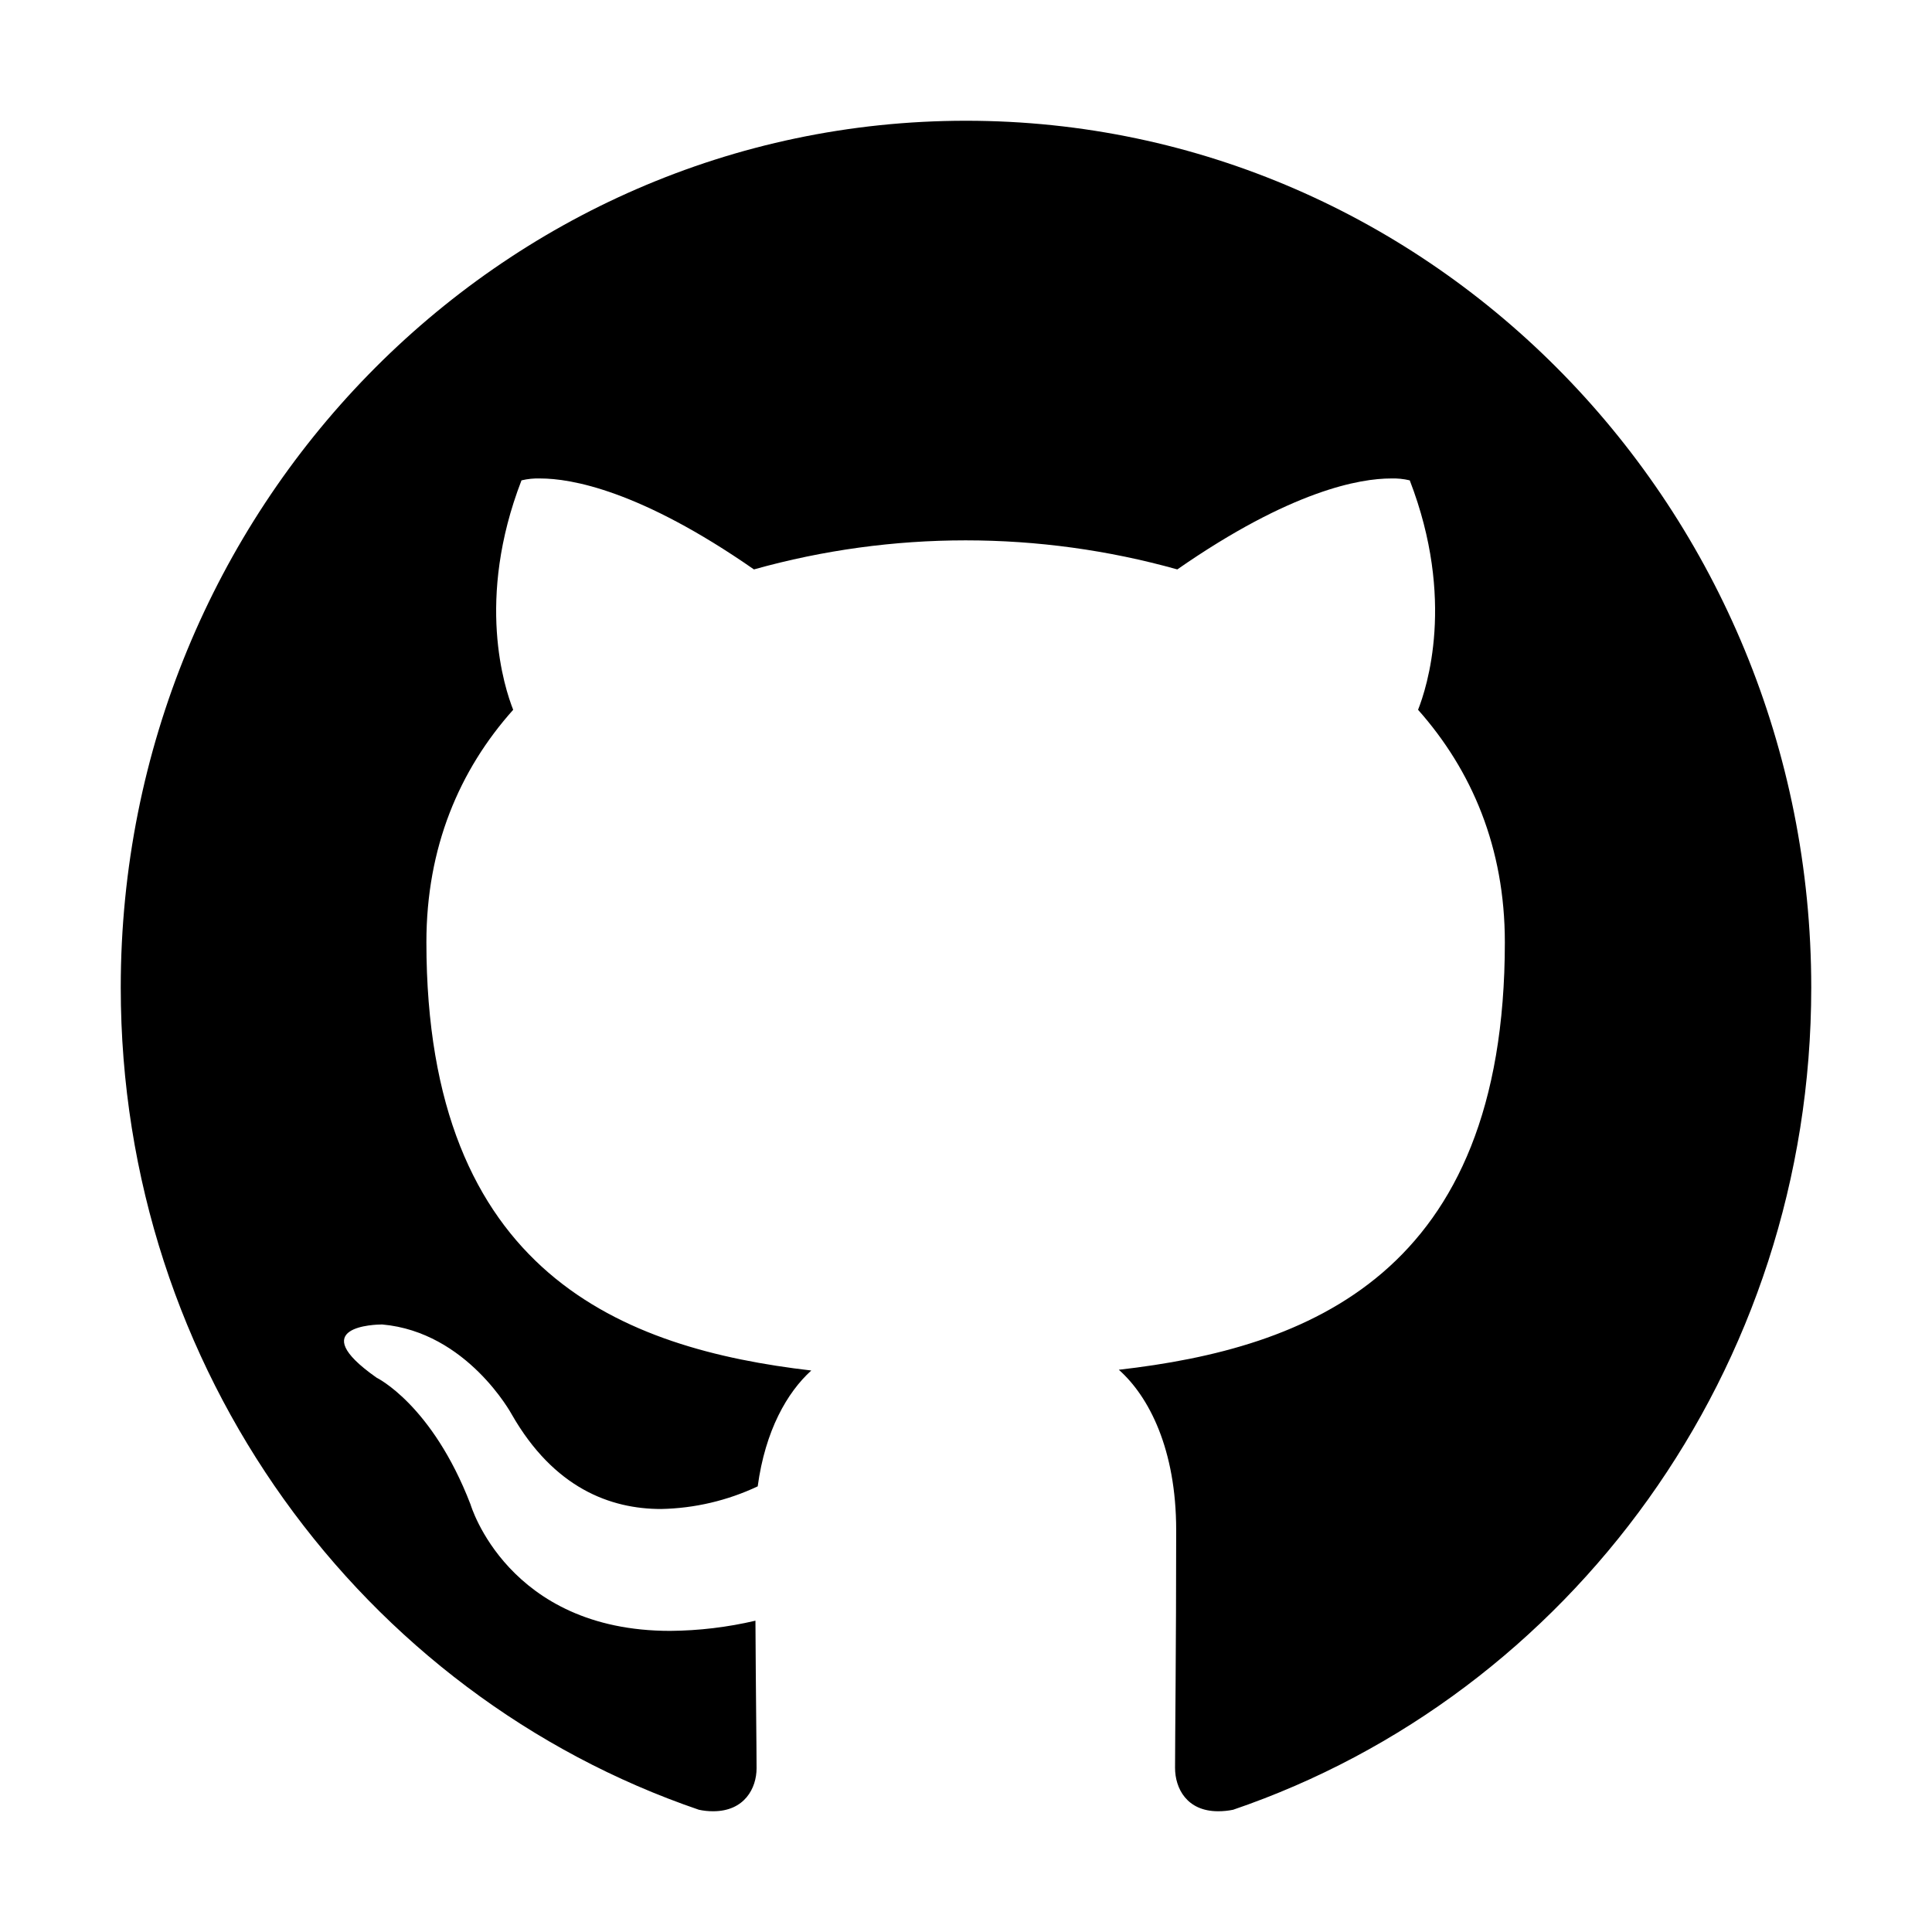
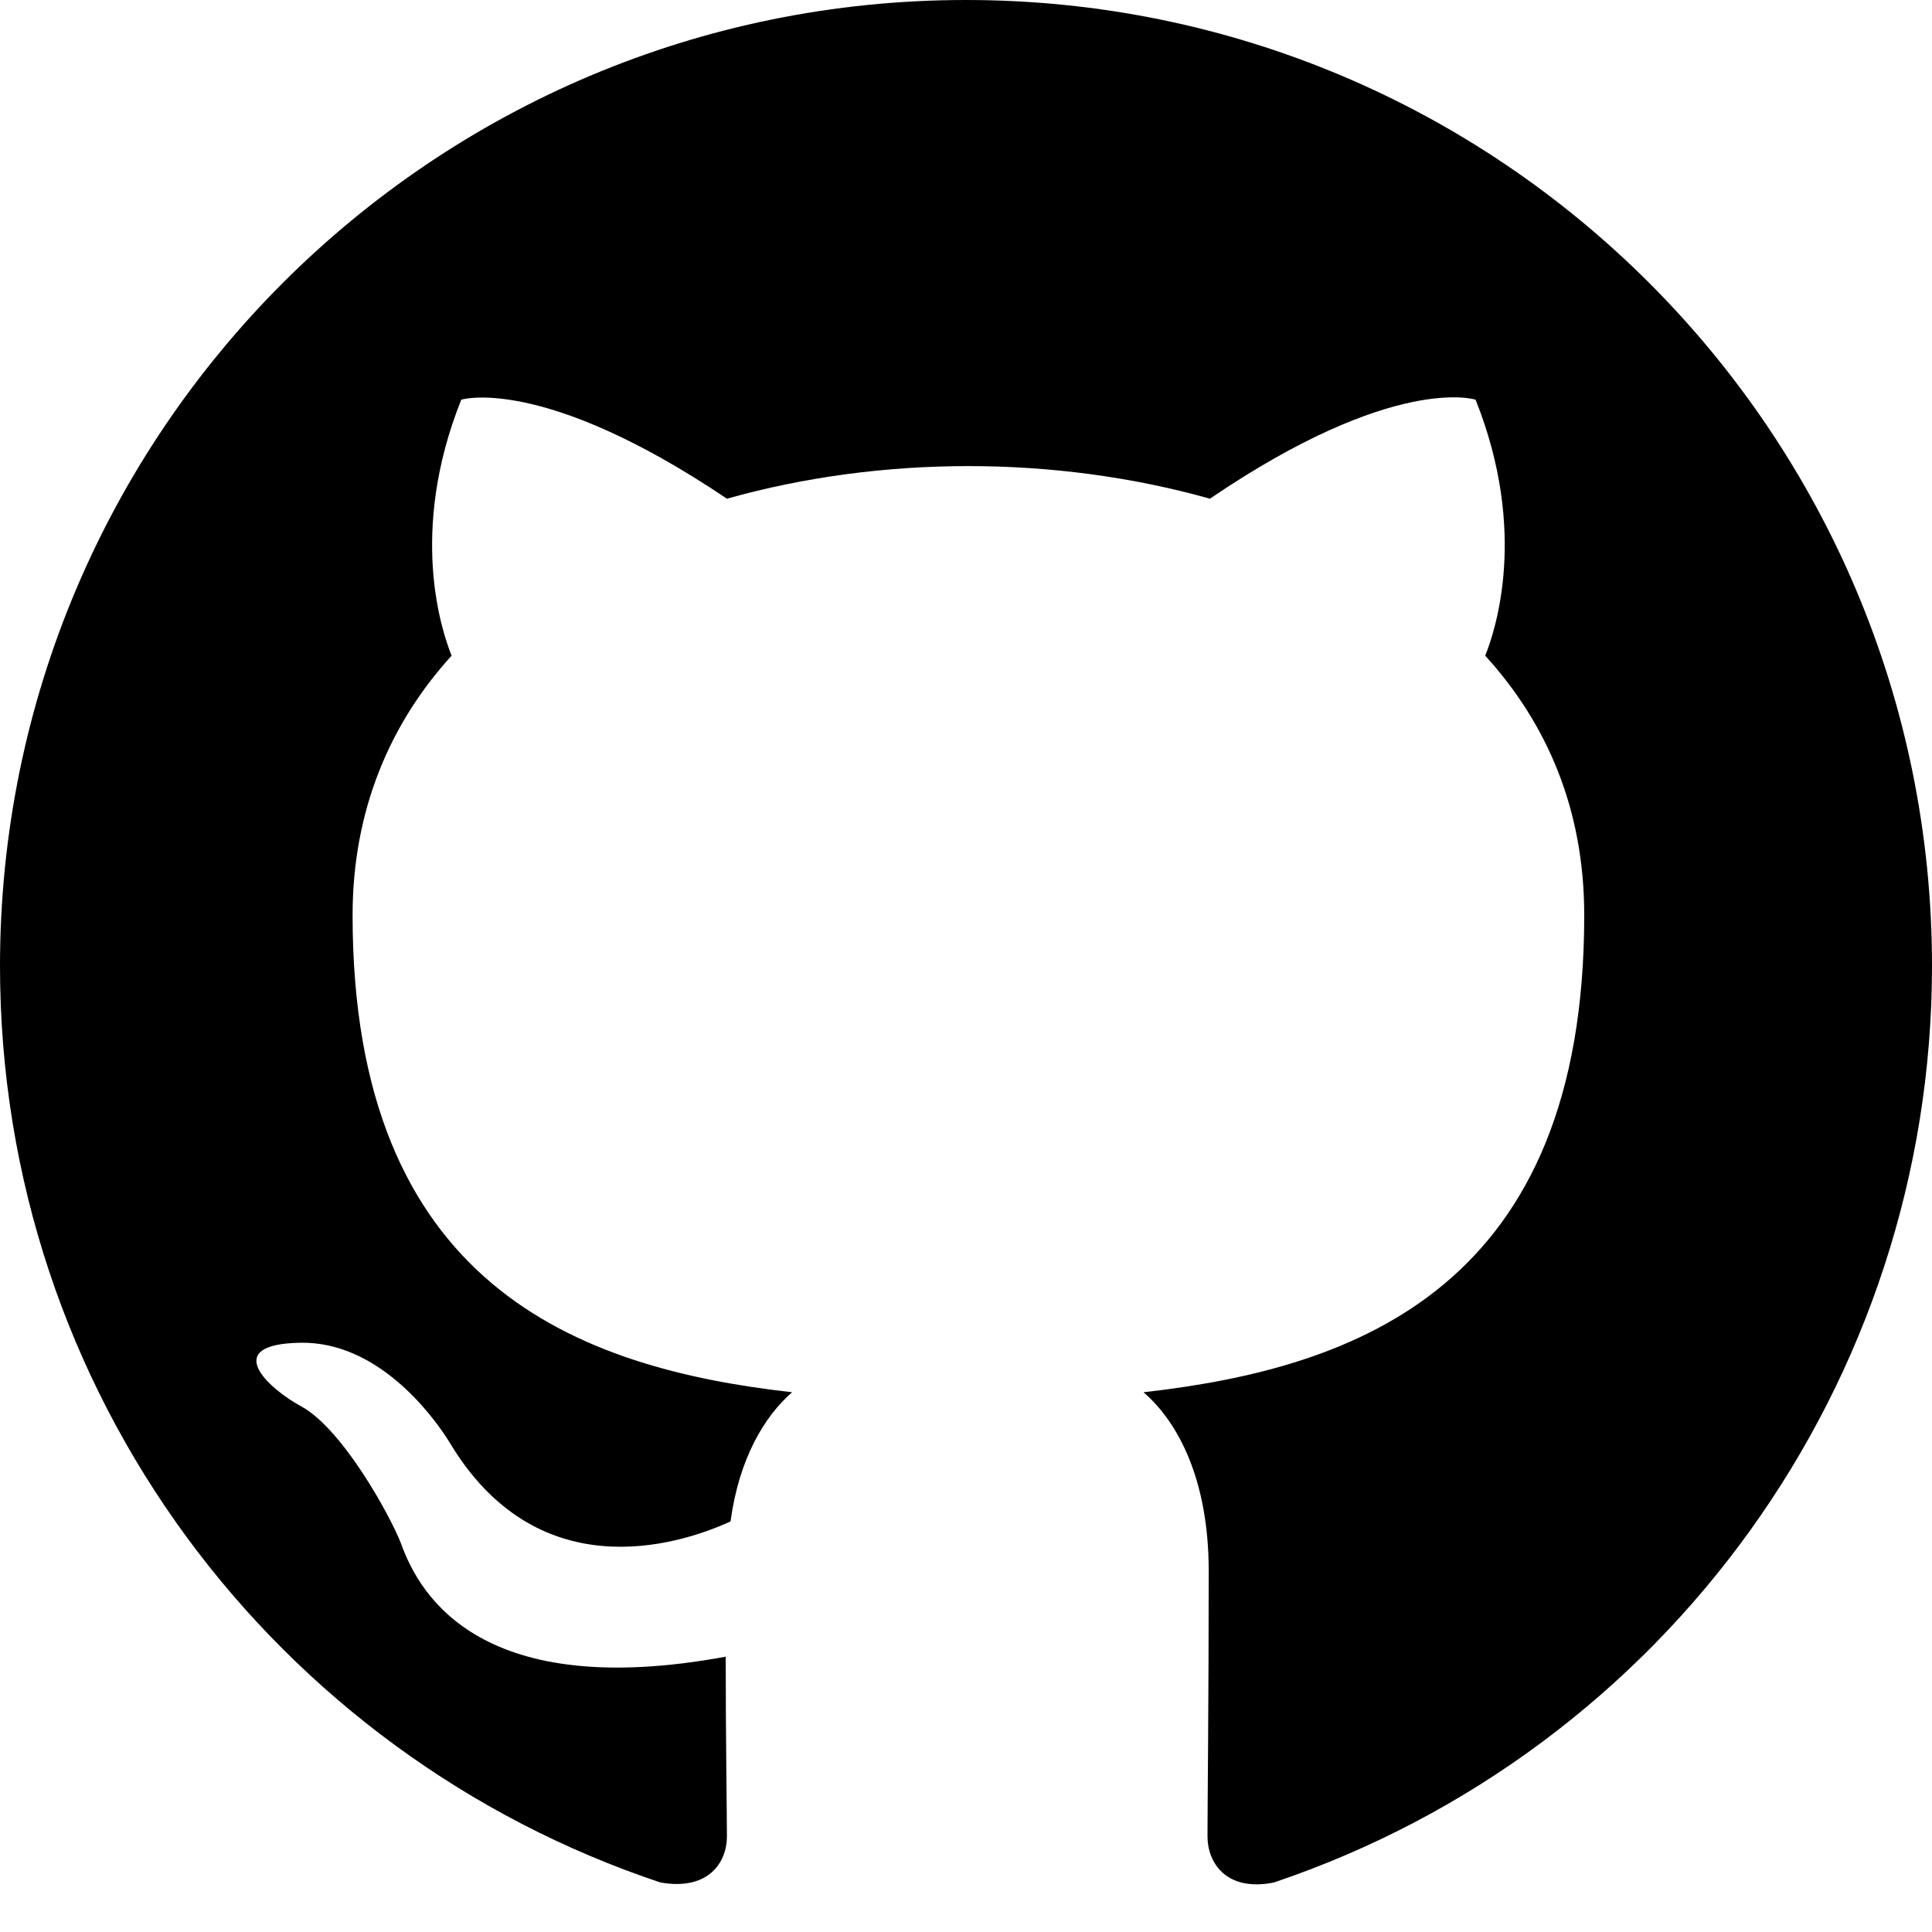
- <svg xmlns="http://www.w3.org/2000/svg" class="ionicon" viewBox="0 0 512 512">
-   <path d="M256 32C132.3 32 32 134.9 32 261.7c0 101.5 64.2 187.5 153.2 217.9a17.56 17.56 0 003.8.4c8.3 0 11.5-6.1 11.5-11.4 0-5.5-.2-19.9-.3-39.1a102.4 102.4 0 01-22.6 2.7c-43.1 0-52.9-33.5-52.9-33.5-10.2-26.5-24.9-33.6-24.9-33.6-19.5-13.7-.1-14.1 1.4-14.1h.1c22.5 2 34.3 23.8 34.3 23.8 11.2 19.6 26.2 25.1 39.6 25.1a63 63 0 0025.6-6c2-14.8 7.8-24.9 14.2-30.7-49.7-5.8-102-25.5-102-113.5 0-25.1 8.7-45.6 23-61.6-2.3-5.8-10-29.2 2.2-60.8a18.64 18.64 0 015-.5c8.1 0 26.4 3.1 56.6 24.1a208.21 208.21 0 01112.2 0c30.2-21 48.5-24.1 56.6-24.1a18.64 18.64 0 015 .5c12.2 31.6 4.5 55 2.2 60.8 14.3 16.1 23 36.6 23 61.6 0 88.2-52.4 107.6-102.3 113.3 8 7.1 15.2 21.1 15.2 42.5 0 30.7-.3 55.5-.3 63 0 5.4 3.1 11.5 11.4 11.5a19.35 19.35 0 004-.4C415.9 449.2 480 363.1 480 261.7 480 134.9 379.7 32 256 32z" />
+ <svg xmlns="http://www.w3.org/2000/svg" width="16" height="16" fill="currentColor" class="bi bi-github" viewBox="0 0 16 16">
+   <path d="M8 0C3.58 0 0 3.58 0 8c0 3.54 2.29 6.53 5.47 7.59.4.07.55-.17.55-.38 0-.19-.01-.82-.01-1.49-2.01.37-2.53-.49-2.69-.94-.09-.23-.48-.94-.82-1.13-.28-.15-.68-.52-.01-.53.63-.01 1.08.58 1.23.82.72 1.21 1.87.87 2.33.66.07-.52.28-.87.51-1.07-1.78-.2-3.64-.89-3.64-3.95 0-.87.31-1.59.82-2.15-.08-.2-.36-1.02.08-2.12 0 0 .67-.21 2.2.82.64-.18 1.32-.27 2-.27.68 0 1.36.09 2 .27 1.53-1.04 2.2-.82 2.2-.82.44 1.1.16 1.92.08 2.12.51.56.82 1.27.82 2.15 0 3.07-1.87 3.75-3.65 3.95.29.25.54.73.54 1.48 0 1.07-.01 1.93-.01 2.2 0 .21.15.46.55.38A8.012 8.012 0 0 0 16 8c0-4.42-3.58-8-8-8z" />
</svg>
